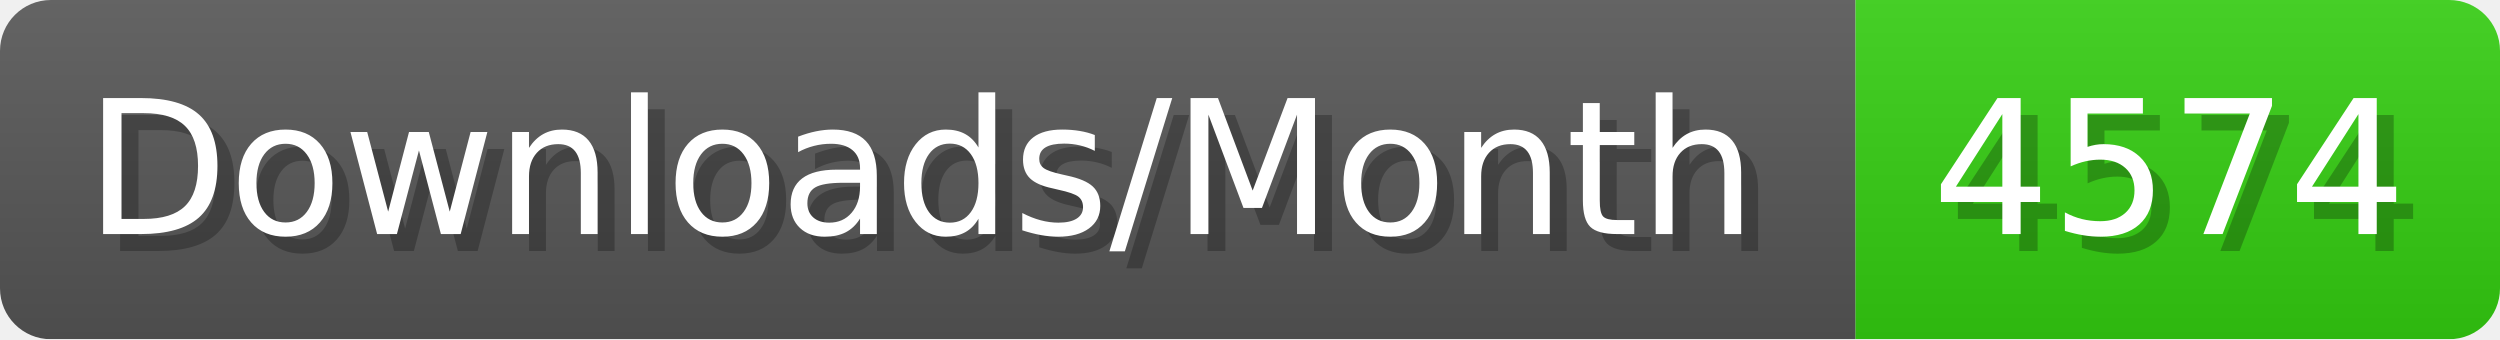
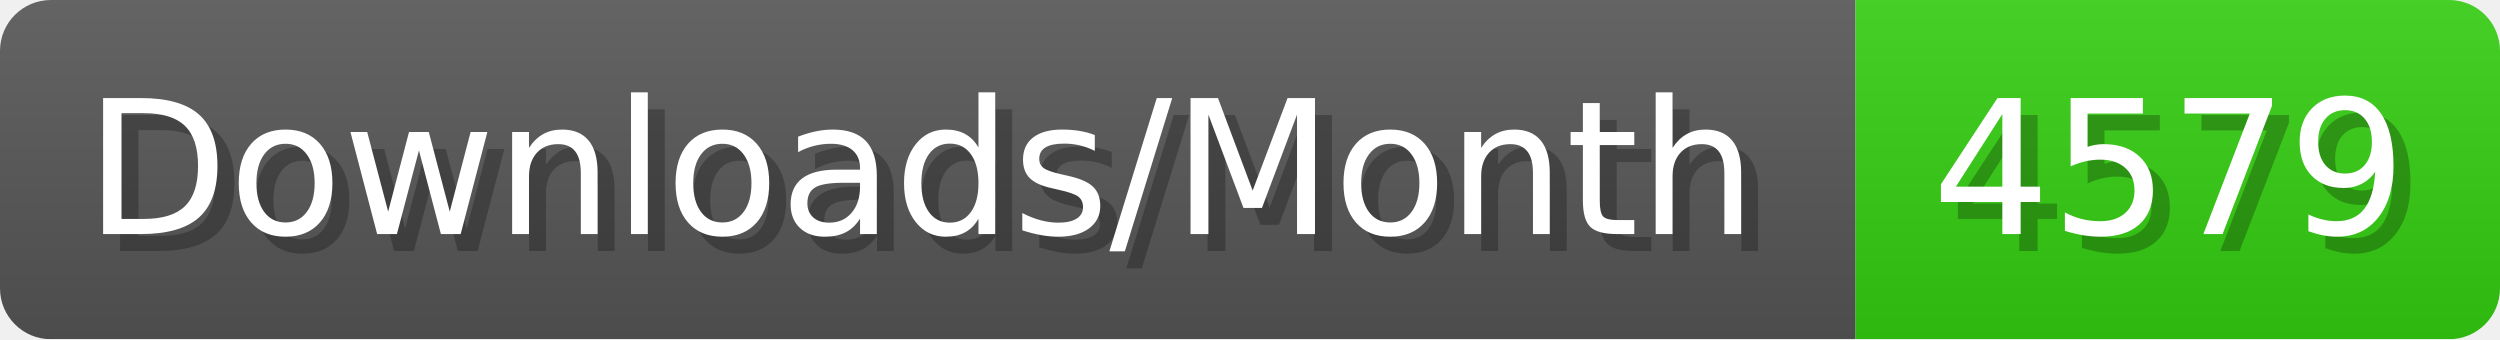
- <svg xmlns="http://www.w3.org/2000/svg" width="147.4" height="20" viewBox="0 0 1474 200" role="img" aria-label="Downloads/Month: 4574">
+ <svg xmlns="http://www.w3.org/2000/svg" width="147.4" height="20" viewBox="0 0 1474 200" role="img" aria-label="Downloads/Month: 4579">
  <linearGradient id="YlXUI" x2="0" y2="100%">
    <stop offset="0" stop-opacity=".1" stop-color="#EEE" />
    <stop offset="1" stop-opacity=".1" />
  </linearGradient>
  <mask id="JHhop">
    <rect width="1474" height="200" rx="30" fill="#FFF" />
  </mask>
  <g mask="url(#JHhop)">
    <rect width="1094" height="200" fill="#555" />
    <rect width="380" height="200" fill="#3C1" x="1094" />
    <rect width="1474" height="200" fill="url(#YlXUI)" />
  </g>
  <g aria-hidden="true" fill="#fff" text-anchor="start" font-family="Verdana,DejaVu Sans,sans-serif" font-size="110">
    <text x="60" y="148" textLength="994" fill="#000" opacity="0.25">Downloads/Month</text>
    <text x="50" y="138" textLength="994">Downloads/Month</text>
-     <text x="1149" y="148" textLength="280" fill="#000" opacity="0.25">4574</text>
-     <text x="1139" y="138" textLength="280">4574</text>
+     <text x="1149" y="148" textLength="280" fill="#000" opacity="0.25">4579</text>
+     <text x="1139" y="138" textLength="280">4579</text>
  </g>
</svg>
